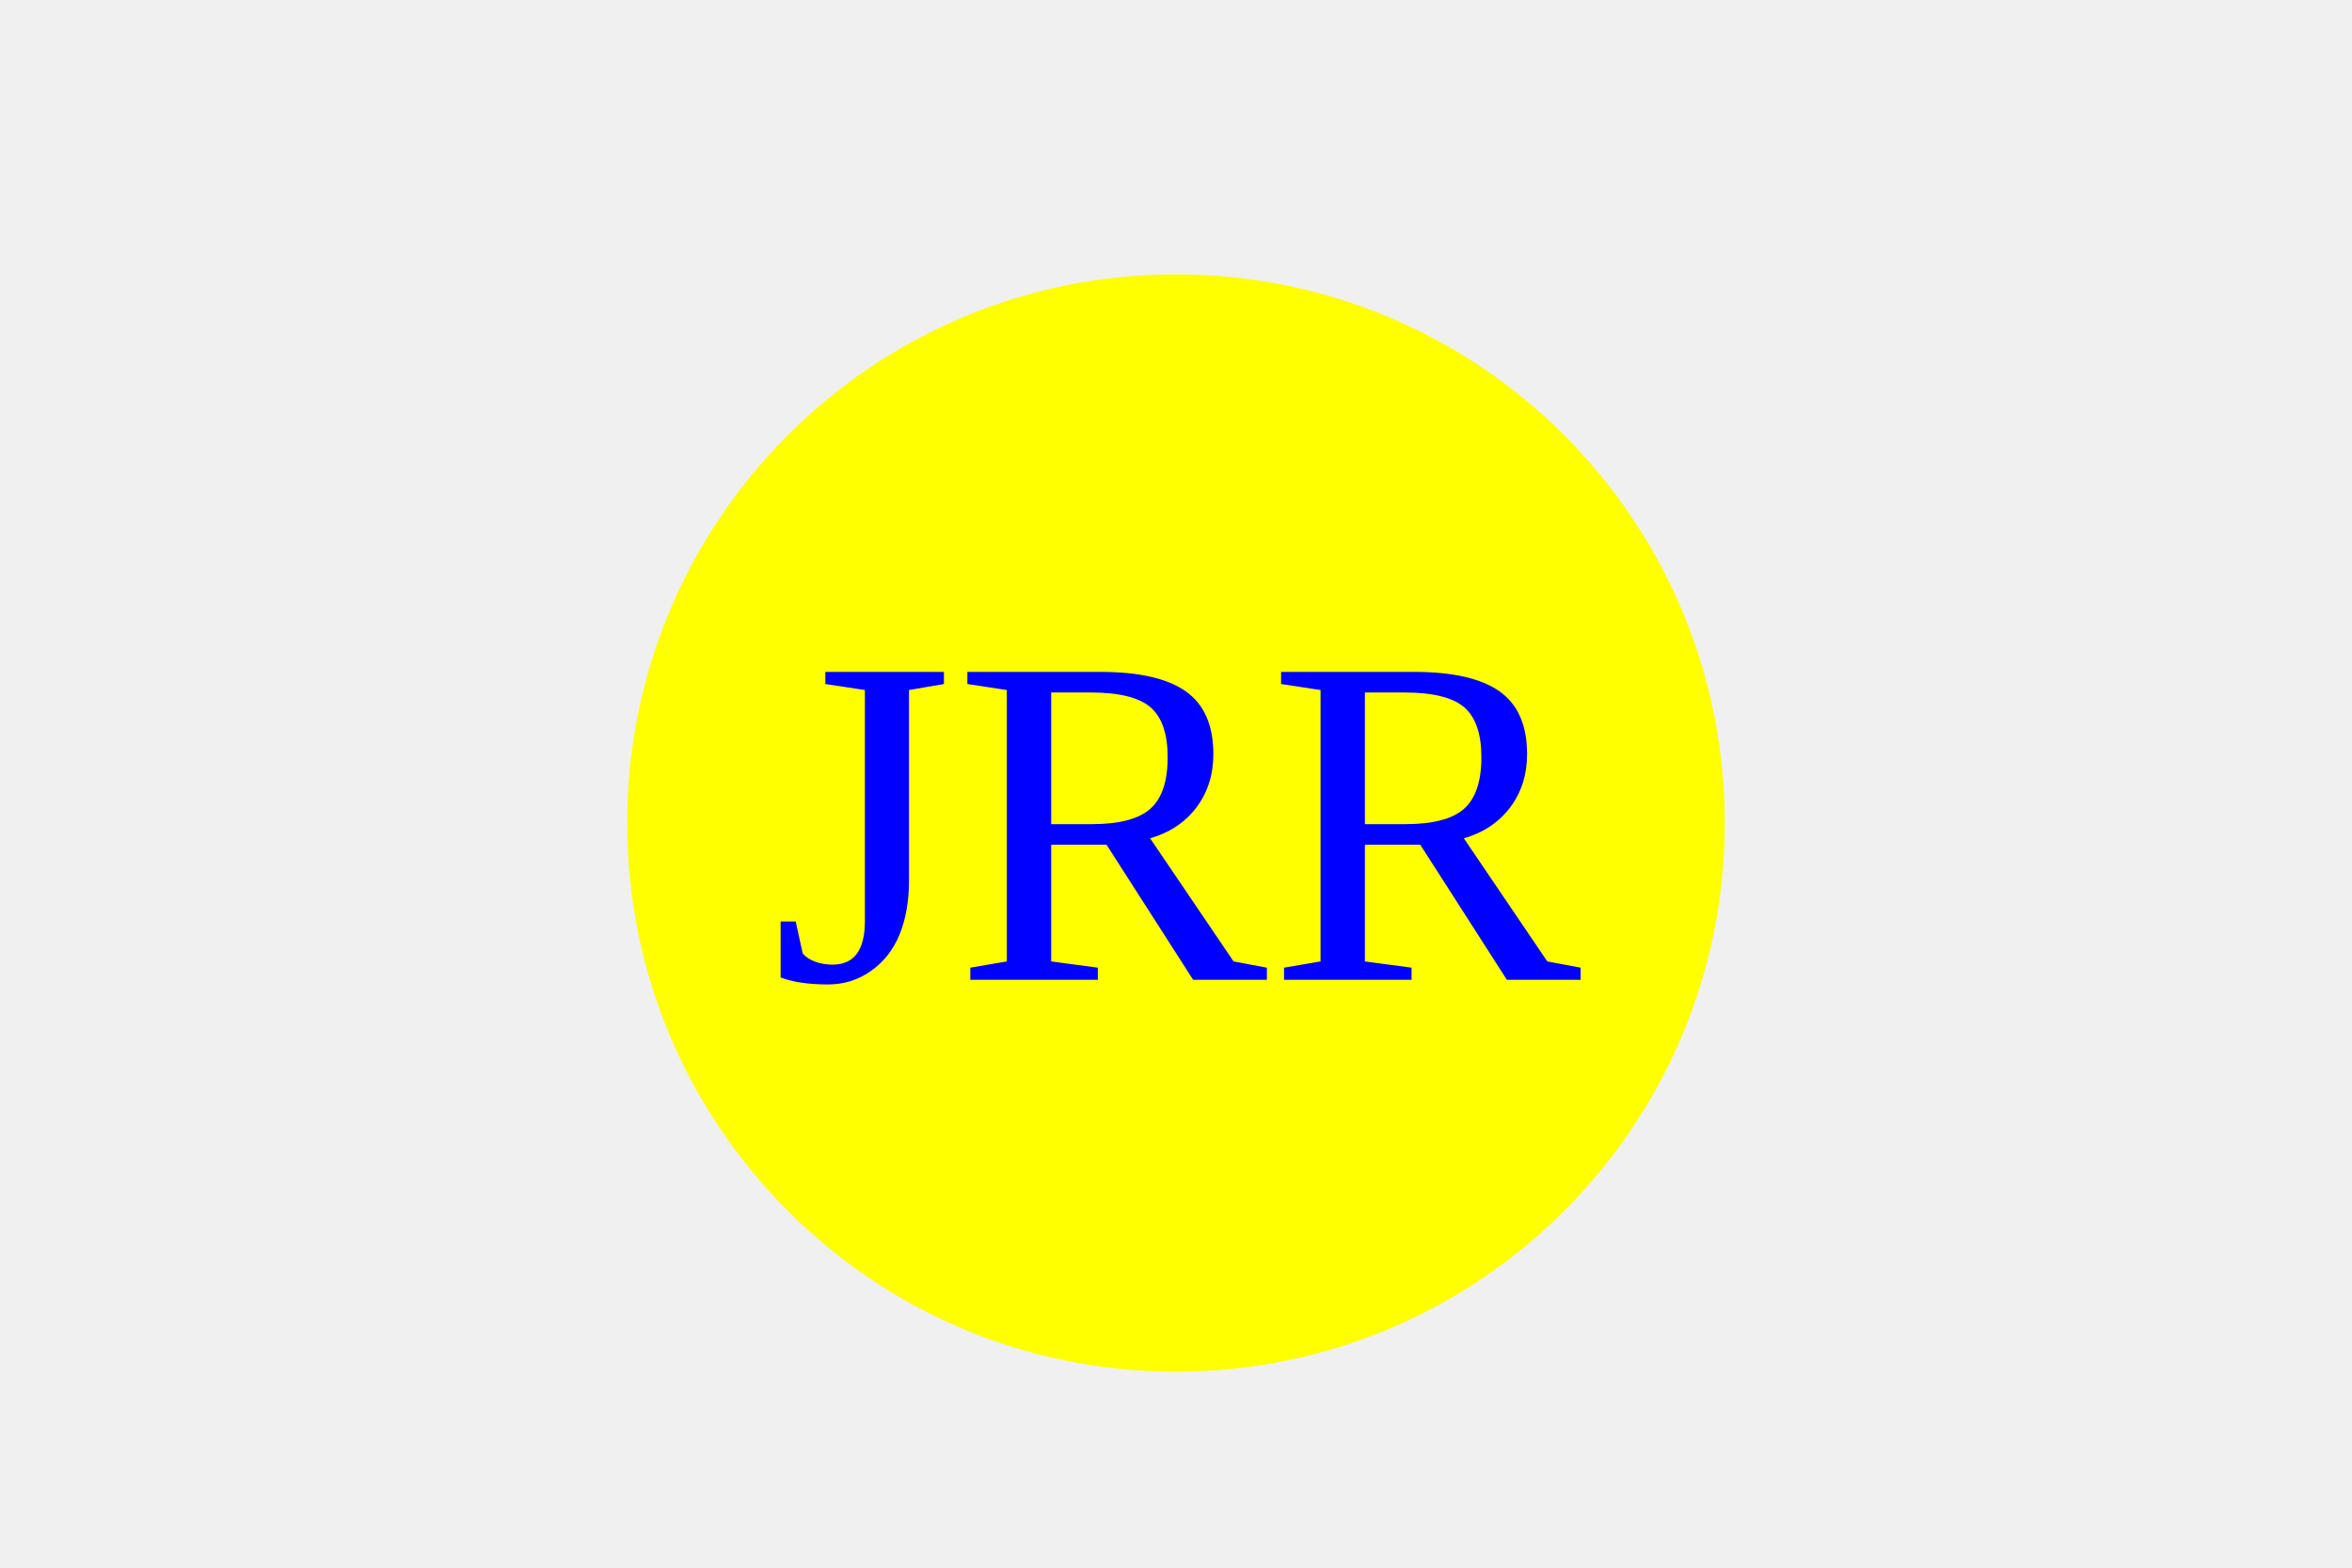
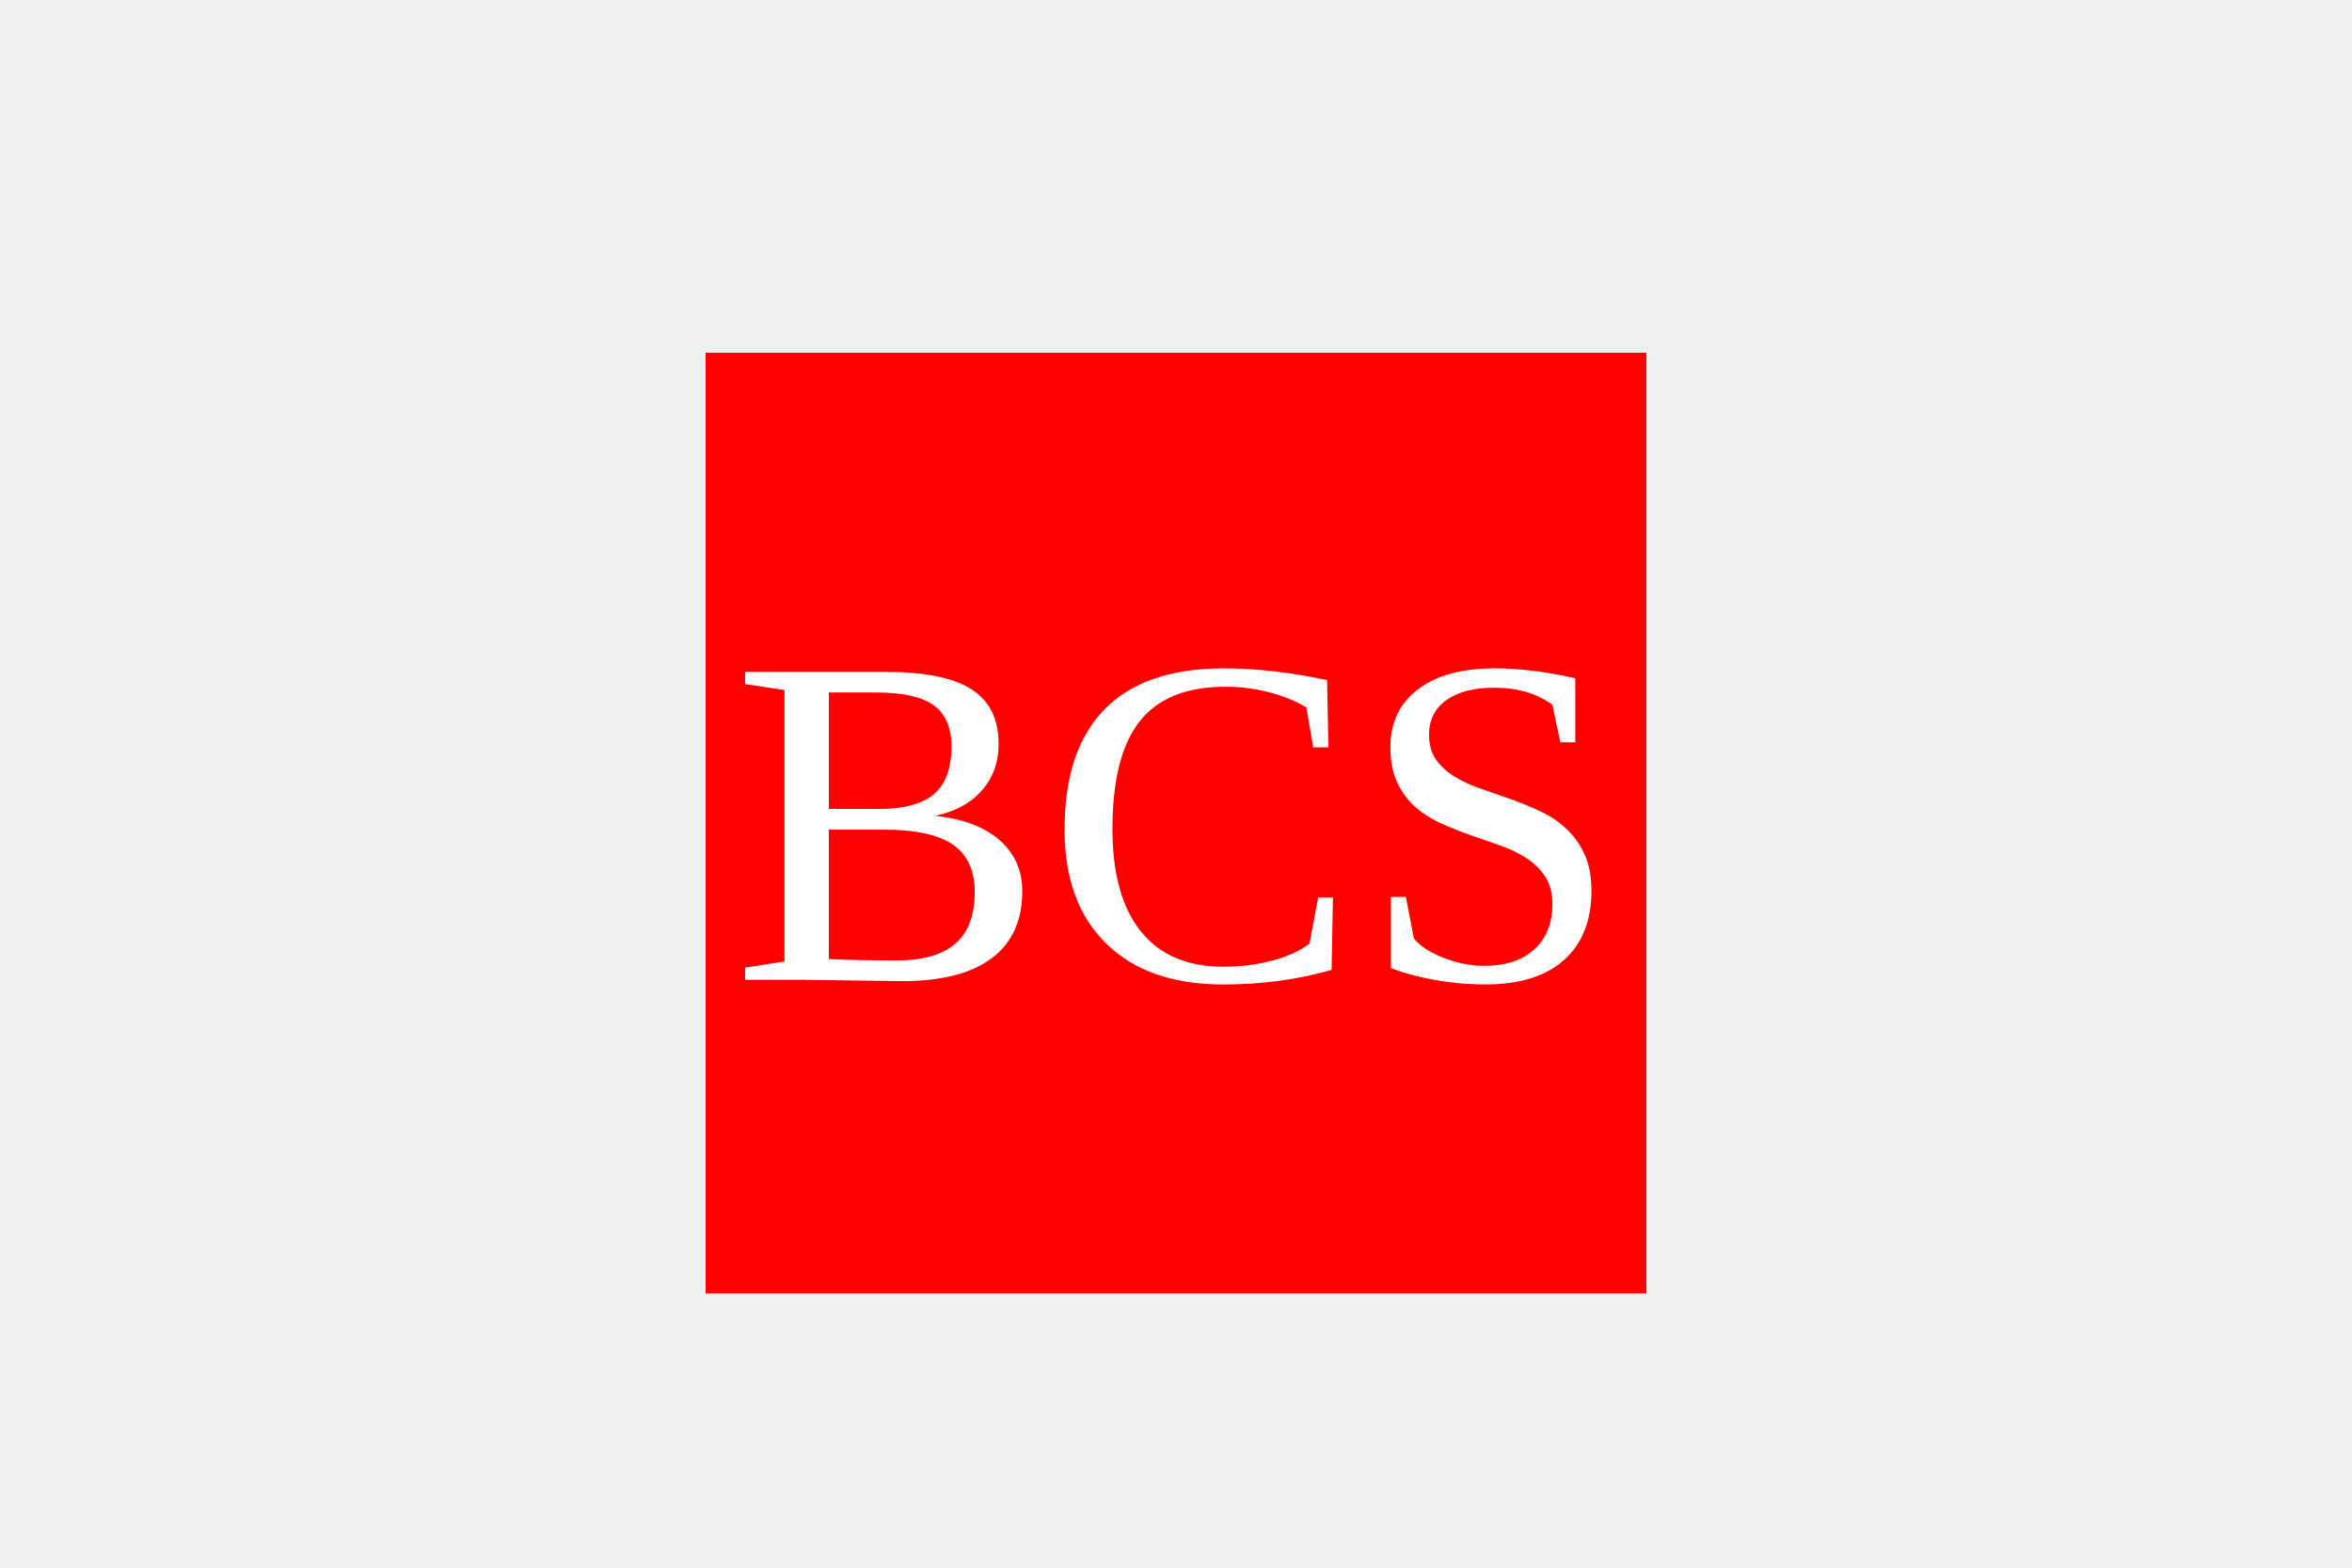
<svg xmlns="http://www.w3.org/2000/svg" version="1.1" width="300" height="200">
-   <circle cx="150" cy="105" r="70" fill="yellow" />
-   <text x="150" y="125" font-size="60" text-anchor="middle" fill="blue">JRR</text>
+   <rect x="90" y="45" width="120" height="120" fill="Red" />
+   <text x="150" y="125" font-size="60" text-anchor="middle" fill="White">BCS</text>
</svg>
